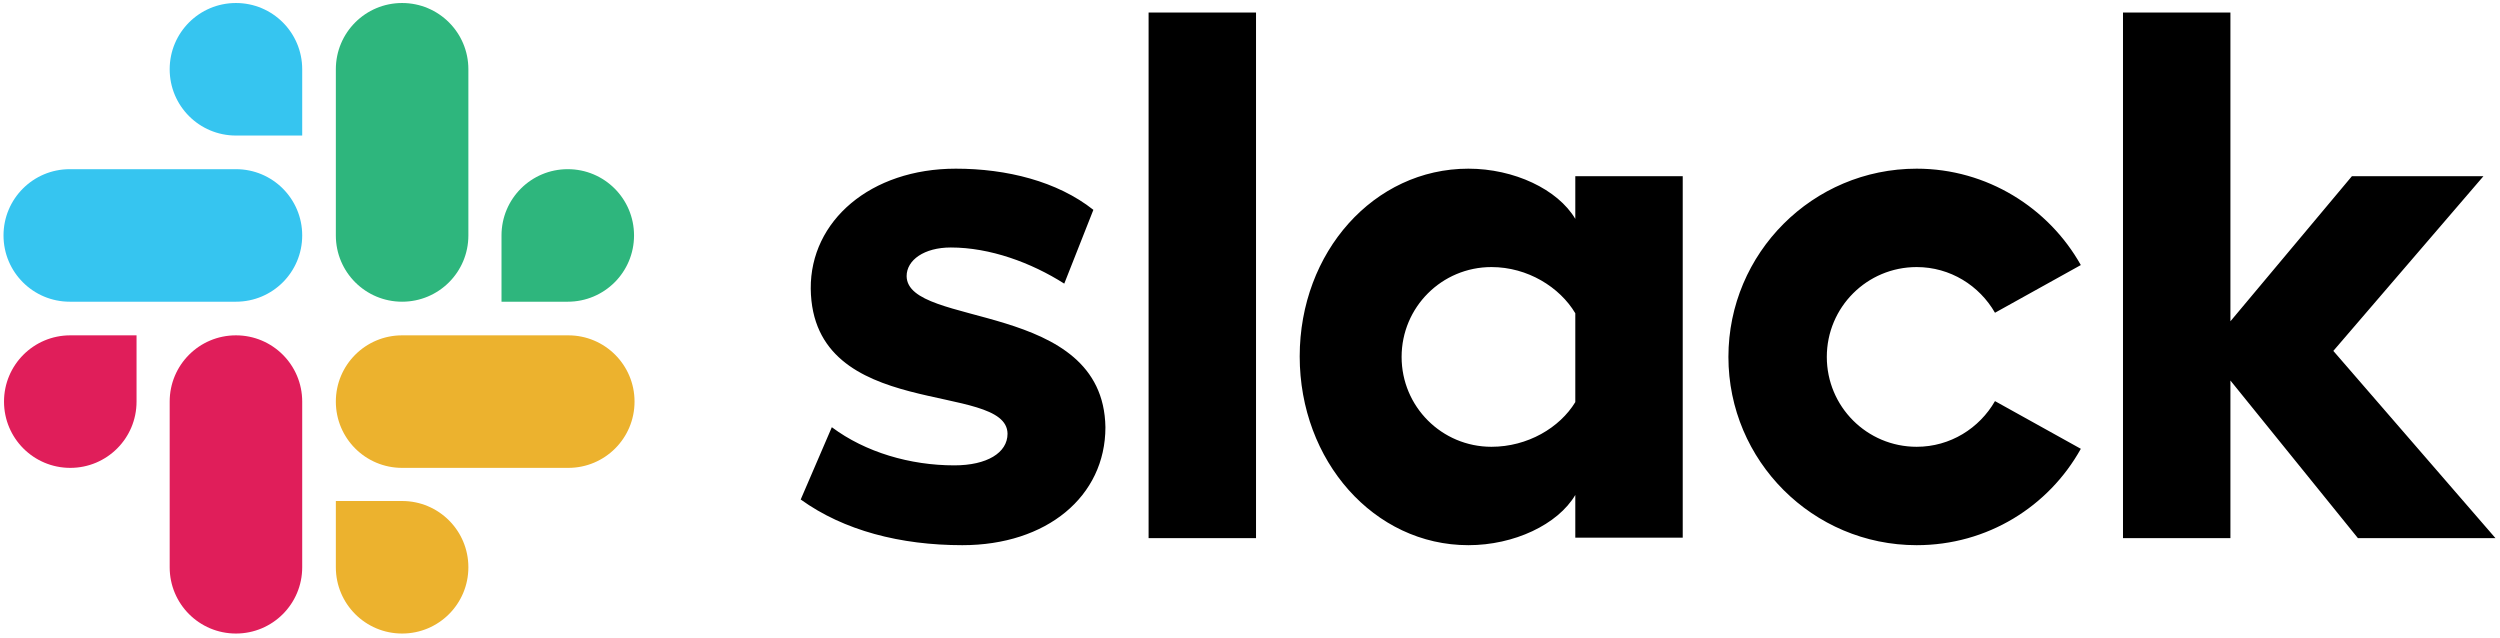
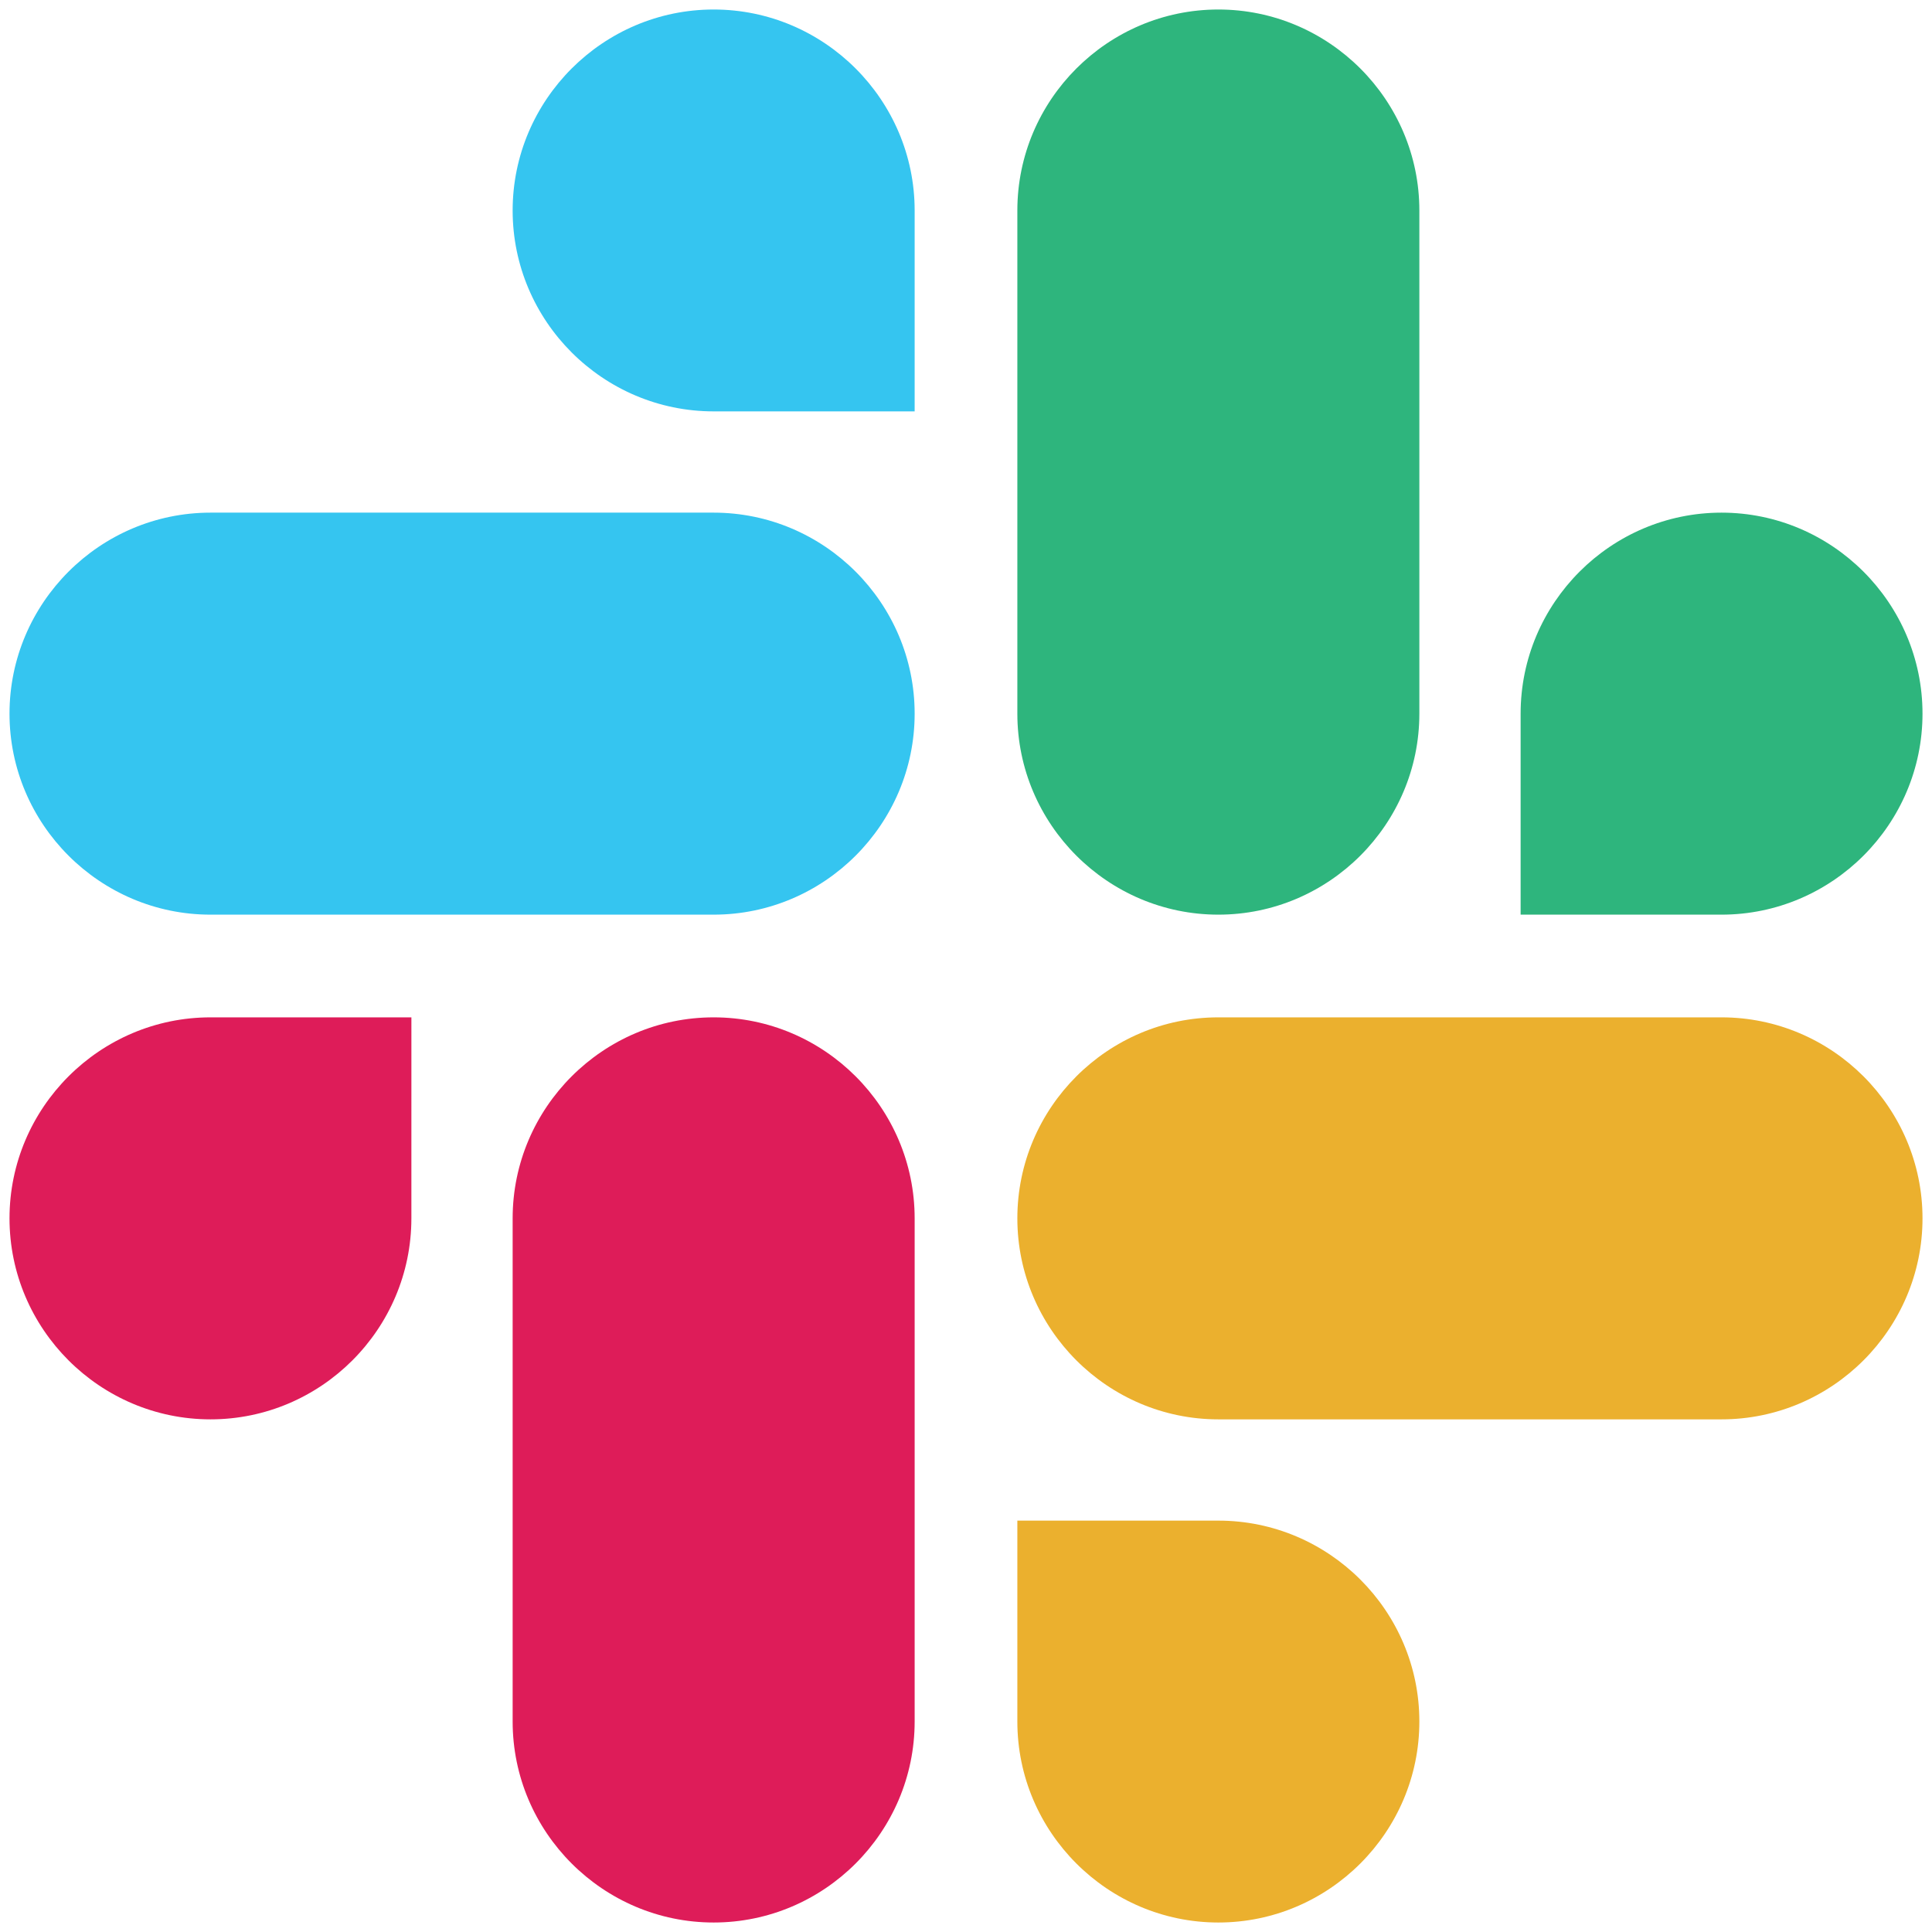
- <svg xmlns="http://www.w3.org/2000/svg" width="498" height="127">
-   <g fill="none">
-     <path d="M159.5 99.5l6.2-14.4c6.7 5 15.6 7.6 24.4 7.6 6.5 0 10.6-2.5 10.6-6.3-.1-10.6-38.9-2.3-39.2-28.9-.1-13.5 11.9-23.9 28.9-23.9 10.1 0 20.2 2.5 27.4 8.2L212 56.5c-6.6-4.2-14.8-7.2-22.6-7.2-5.3 0-8.8 2.5-8.8 5.7.1 10.4 39.2 4.7 39.6 30.1 0 13.8-11.7 23.5-28.5 23.5-12.3 0-23.6-2.9-32.2-9.1m237.9-19.6c-3.1 5.4-8.9 9.1-15.6 9.1-9.9 0-17.9-8-17.9-17.9 0-9.9 8-17.9 17.9-17.9 6.7 0 12.5 3.7 15.6 9.1l17.1-9.5c-6.4-11.4-18.7-19.2-32.7-19.2-20.7 0-37.5 16.8-37.5 37.5s16.8 37.5 37.5 37.5c14.1 0 26.3-7.7 32.7-19.2l-17.1-9.5zM228.8 2.5h21.4v104.7h-21.4zm194.1 0v104.7h21.4V75.8l25.4 31.4h27.4l-32.3-37.3 29.9-34.8h-26.2L444.3 64V2.5zM313.8 80.1c-3.1 5.1-9.5 8.9-16.7 8.9-9.9 0-17.9-8-17.9-17.9 0-9.9 8-17.9 17.9-17.9 7.2 0 13.6 4 16.7 9.2v17.7zm0-45v8.5c-3.5-5.9-12.2-10-21.3-10-18.8 0-33.6 16.6-33.6 37.4 0 20.8 14.8 37.6 33.6 37.6 9.1 0 17.8-4.1 21.3-10v8.5h21.4v-72h-21.4z" fill="#000" />
-     <path d="M27.2 80c0 7.3-5.9 13.2-13.2 13.2C6.7 93.2.8 87.3.8 80c0-7.3 5.9-13.2 13.2-13.2h13.2V80zm6.6 0c0-7.3 5.9-13.2 13.2-13.2 7.3 0 13.2 5.9 13.2 13.2v33c0 7.3-5.9 13.2-13.2 13.2-7.3 0-13.2-5.9-13.2-13.2V80z" fill="#E01E5A" />
-     <path d="M47 27c-7.3 0-13.2-5.9-13.2-13.2C33.8 6.5 39.7.6 47 .6c7.3 0 13.2 5.9 13.2 13.2V27H47zm0 6.7c7.3 0 13.2 5.9 13.2 13.2 0 7.3-5.9 13.2-13.2 13.2H13.9C6.6 60.1.7 54.2.7 46.9c0-7.3 5.9-13.2 13.2-13.2H47z" fill="#36C5F0" />
-     <path d="M99.9 46.9c0-7.3 5.9-13.2 13.2-13.2 7.3 0 13.2 5.9 13.2 13.2 0 7.3-5.9 13.2-13.2 13.2H99.9V46.9zm-6.6 0c0 7.3-5.9 13.2-13.2 13.2-7.3 0-13.2-5.9-13.2-13.2V13.8C66.9 6.5 72.8.6 80.1.6c7.3 0 13.2 5.9 13.2 13.2v33.1z" fill="#2EB67D" />
-     <path d="M80.1 99.8c7.3 0 13.2 5.9 13.2 13.2 0 7.3-5.9 13.2-13.2 13.2-7.3 0-13.2-5.9-13.2-13.2V99.8h13.2zm0-6.6c-7.3 0-13.2-5.9-13.2-13.2 0-7.3 5.9-13.2 13.2-13.2h33.1c7.3 0 13.2 5.9 13.2 13.2 0 7.3-5.9 13.2-13.2 13.2H80.1z" fill="#ECB22E" />
-   </g>
+ <svg xmlns="http://www.w3.org/2000/svg" viewBox="0 0 128 128">
+   <path d="M27.255 80.719c0 7.33-5.978 13.317-13.309 13.317C6.616 94.036.63 88.049.63 80.719s5.987-13.317 13.317-13.317h13.309zm6.709 0c0-7.33 5.987-13.317 13.317-13.317s13.317 5.986 13.317 13.317v33.335c0 7.33-5.986 13.317-13.317 13.317-7.33 0-13.317-5.987-13.317-13.317zm0 0" fill="#de1c59" />
+   <path d="M47.281 27.255c-7.33 0-13.317-5.978-13.317-13.309C33.964 6.616 39.951.63 47.281.63s13.317 5.987 13.317 13.317v13.309zm0 6.709c7.33 0 13.317 5.987 13.317 13.317s-5.986 13.317-13.317 13.317H13.946C6.616 60.598.63 54.612.63 47.281c0-7.33 5.987-13.317 13.317-13.317zm0 0" fill="#35c5f0" />
+   <path d="M100.745 47.281c0-7.33 5.978-13.317 13.309-13.317 7.33 0 13.317 5.987 13.317 13.317s-5.987 13.317-13.317 13.317h-13.309zm-6.709 0c0 7.33-5.987 13.317-13.317 13.317s-13.317-5.986-13.317-13.317V13.946C67.402 6.616 73.388.63 80.719.63c7.33 0 13.317 5.987 13.317 13.317zm0 0" fill="#2eb57d" />
+   <path d="M80.719 100.745c7.33 0 13.317 5.978 13.317 13.309 0 7.33-5.987 13.317-13.317 13.317s-13.317-5.987-13.317-13.317v-13.309zm0-6.709c-7.33 0-13.317-5.987-13.317-13.317s5.986-13.317 13.317-13.317h33.335c7.33 0 13.317 5.986 13.317 13.317 0 7.33-5.987 13.317-13.317 13.317zm0 0" fill="#ebb02e" />
</svg>
